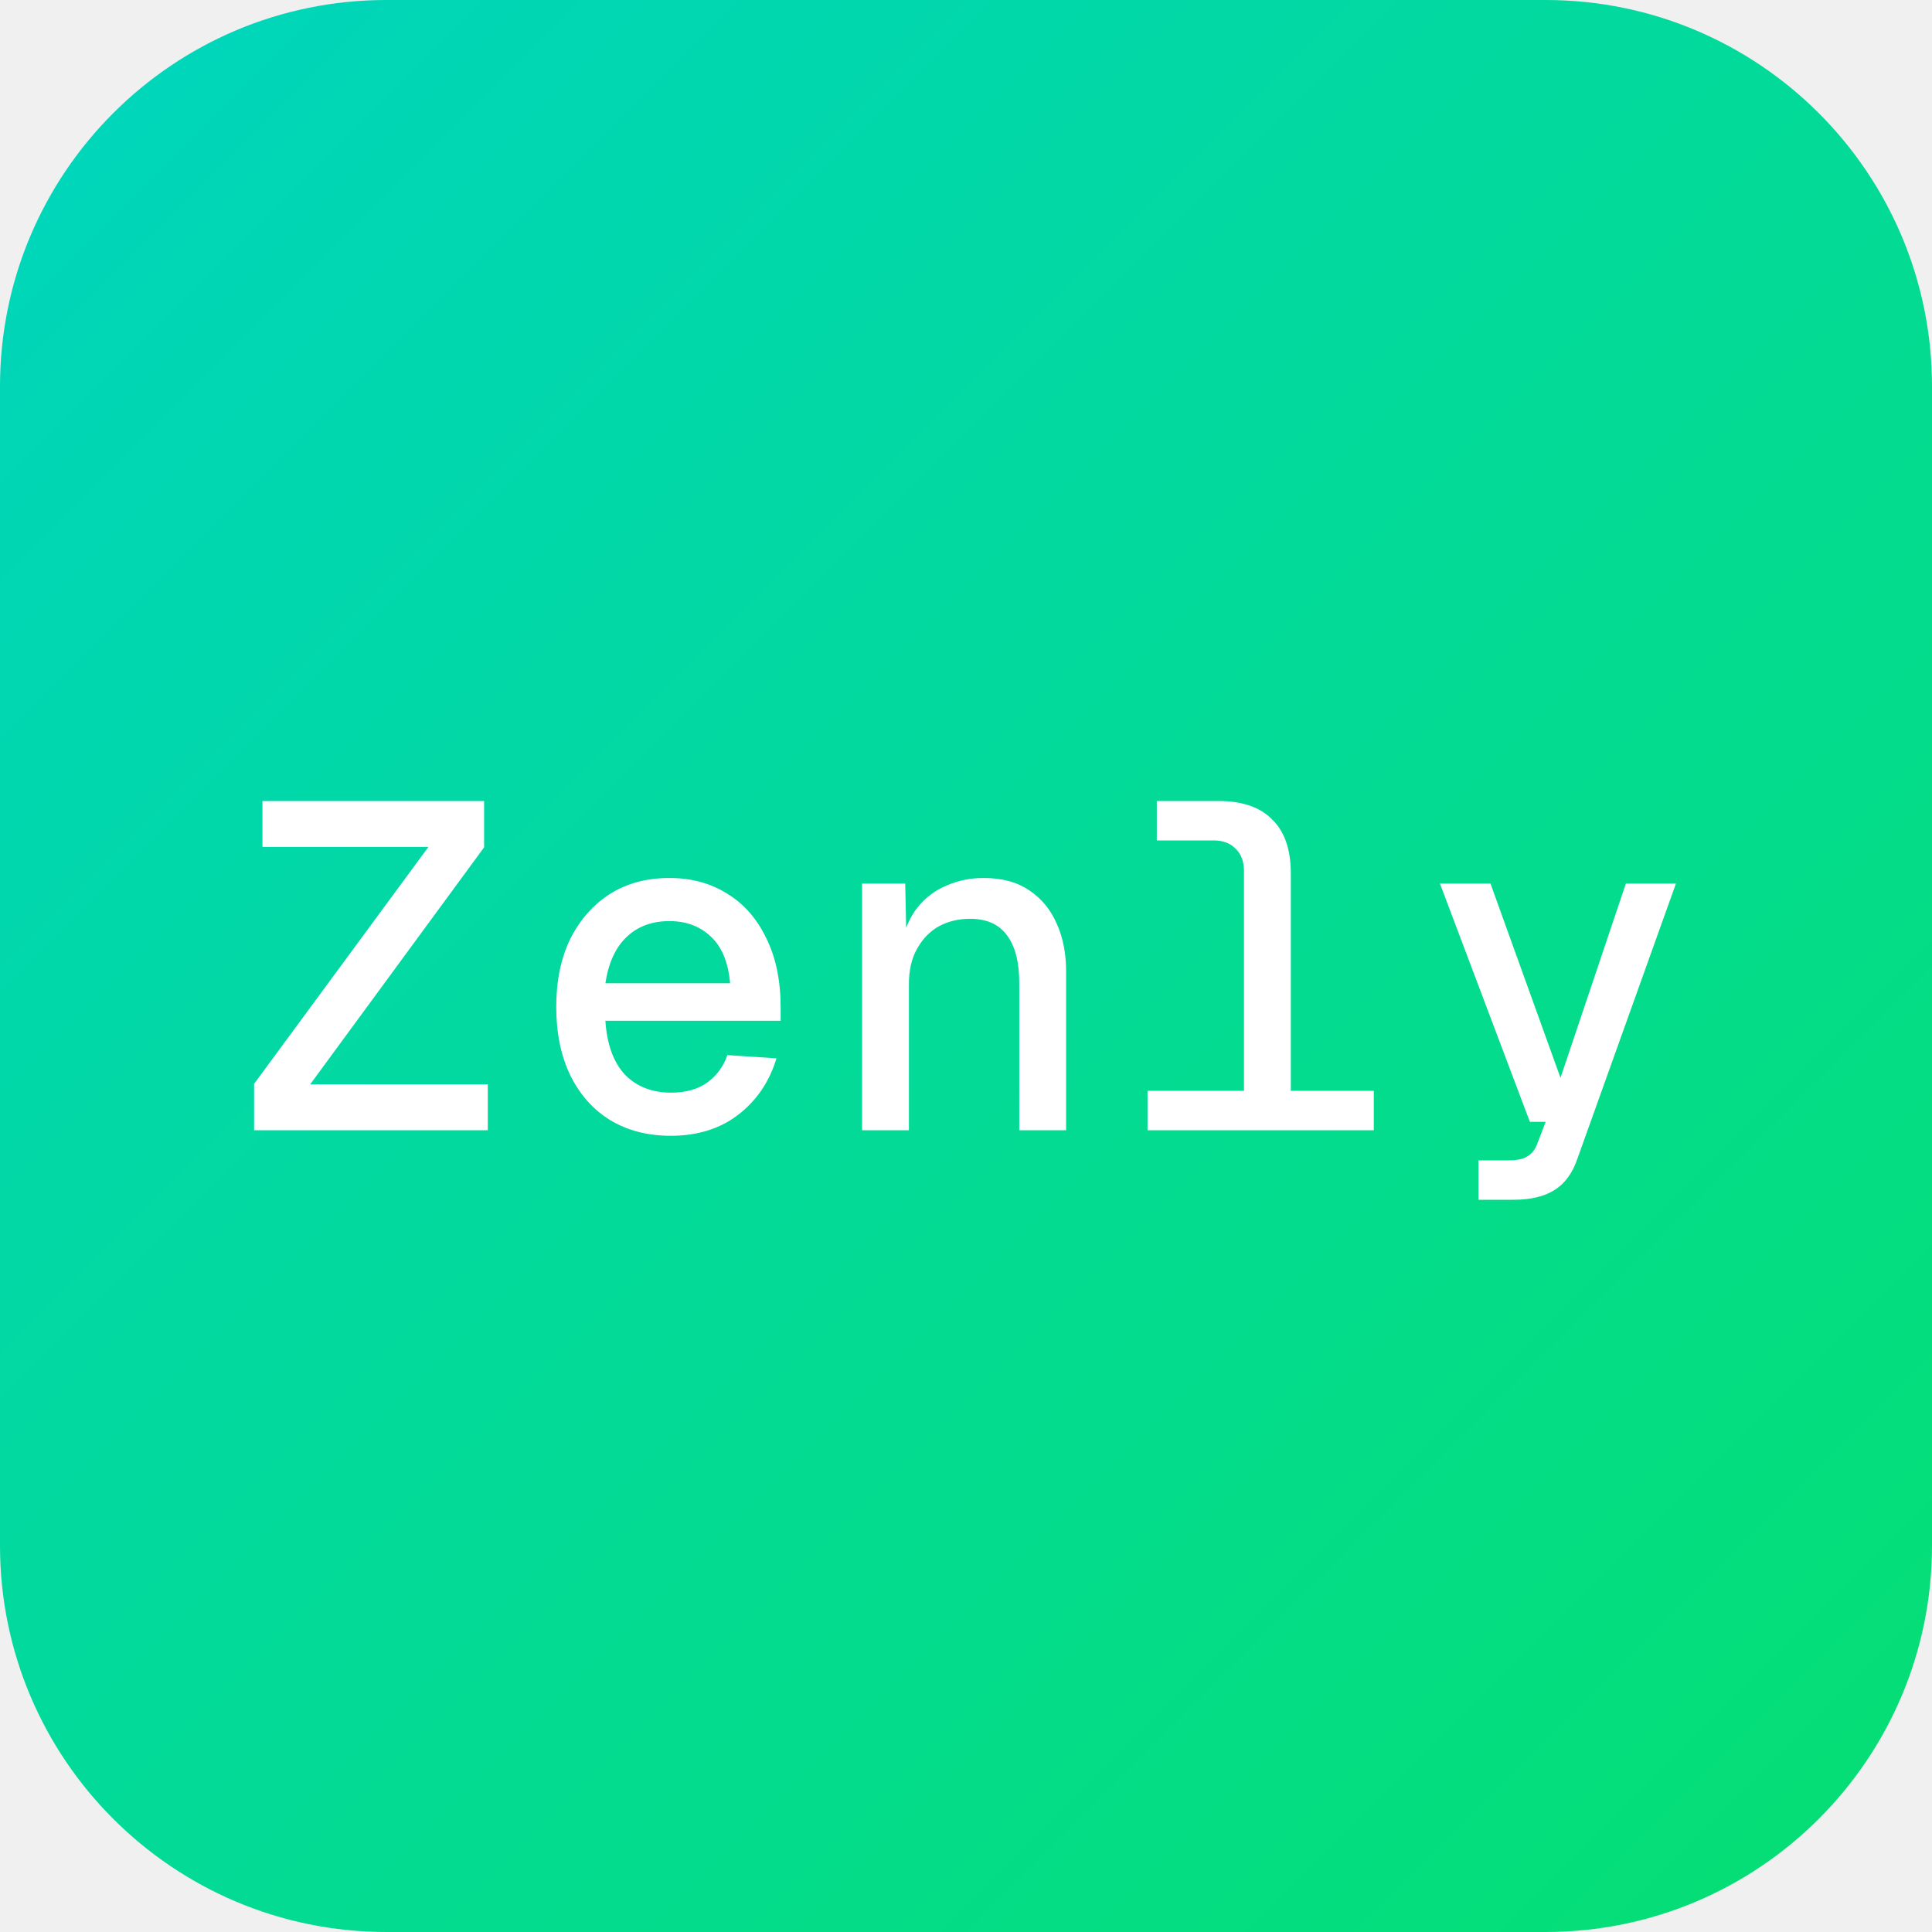
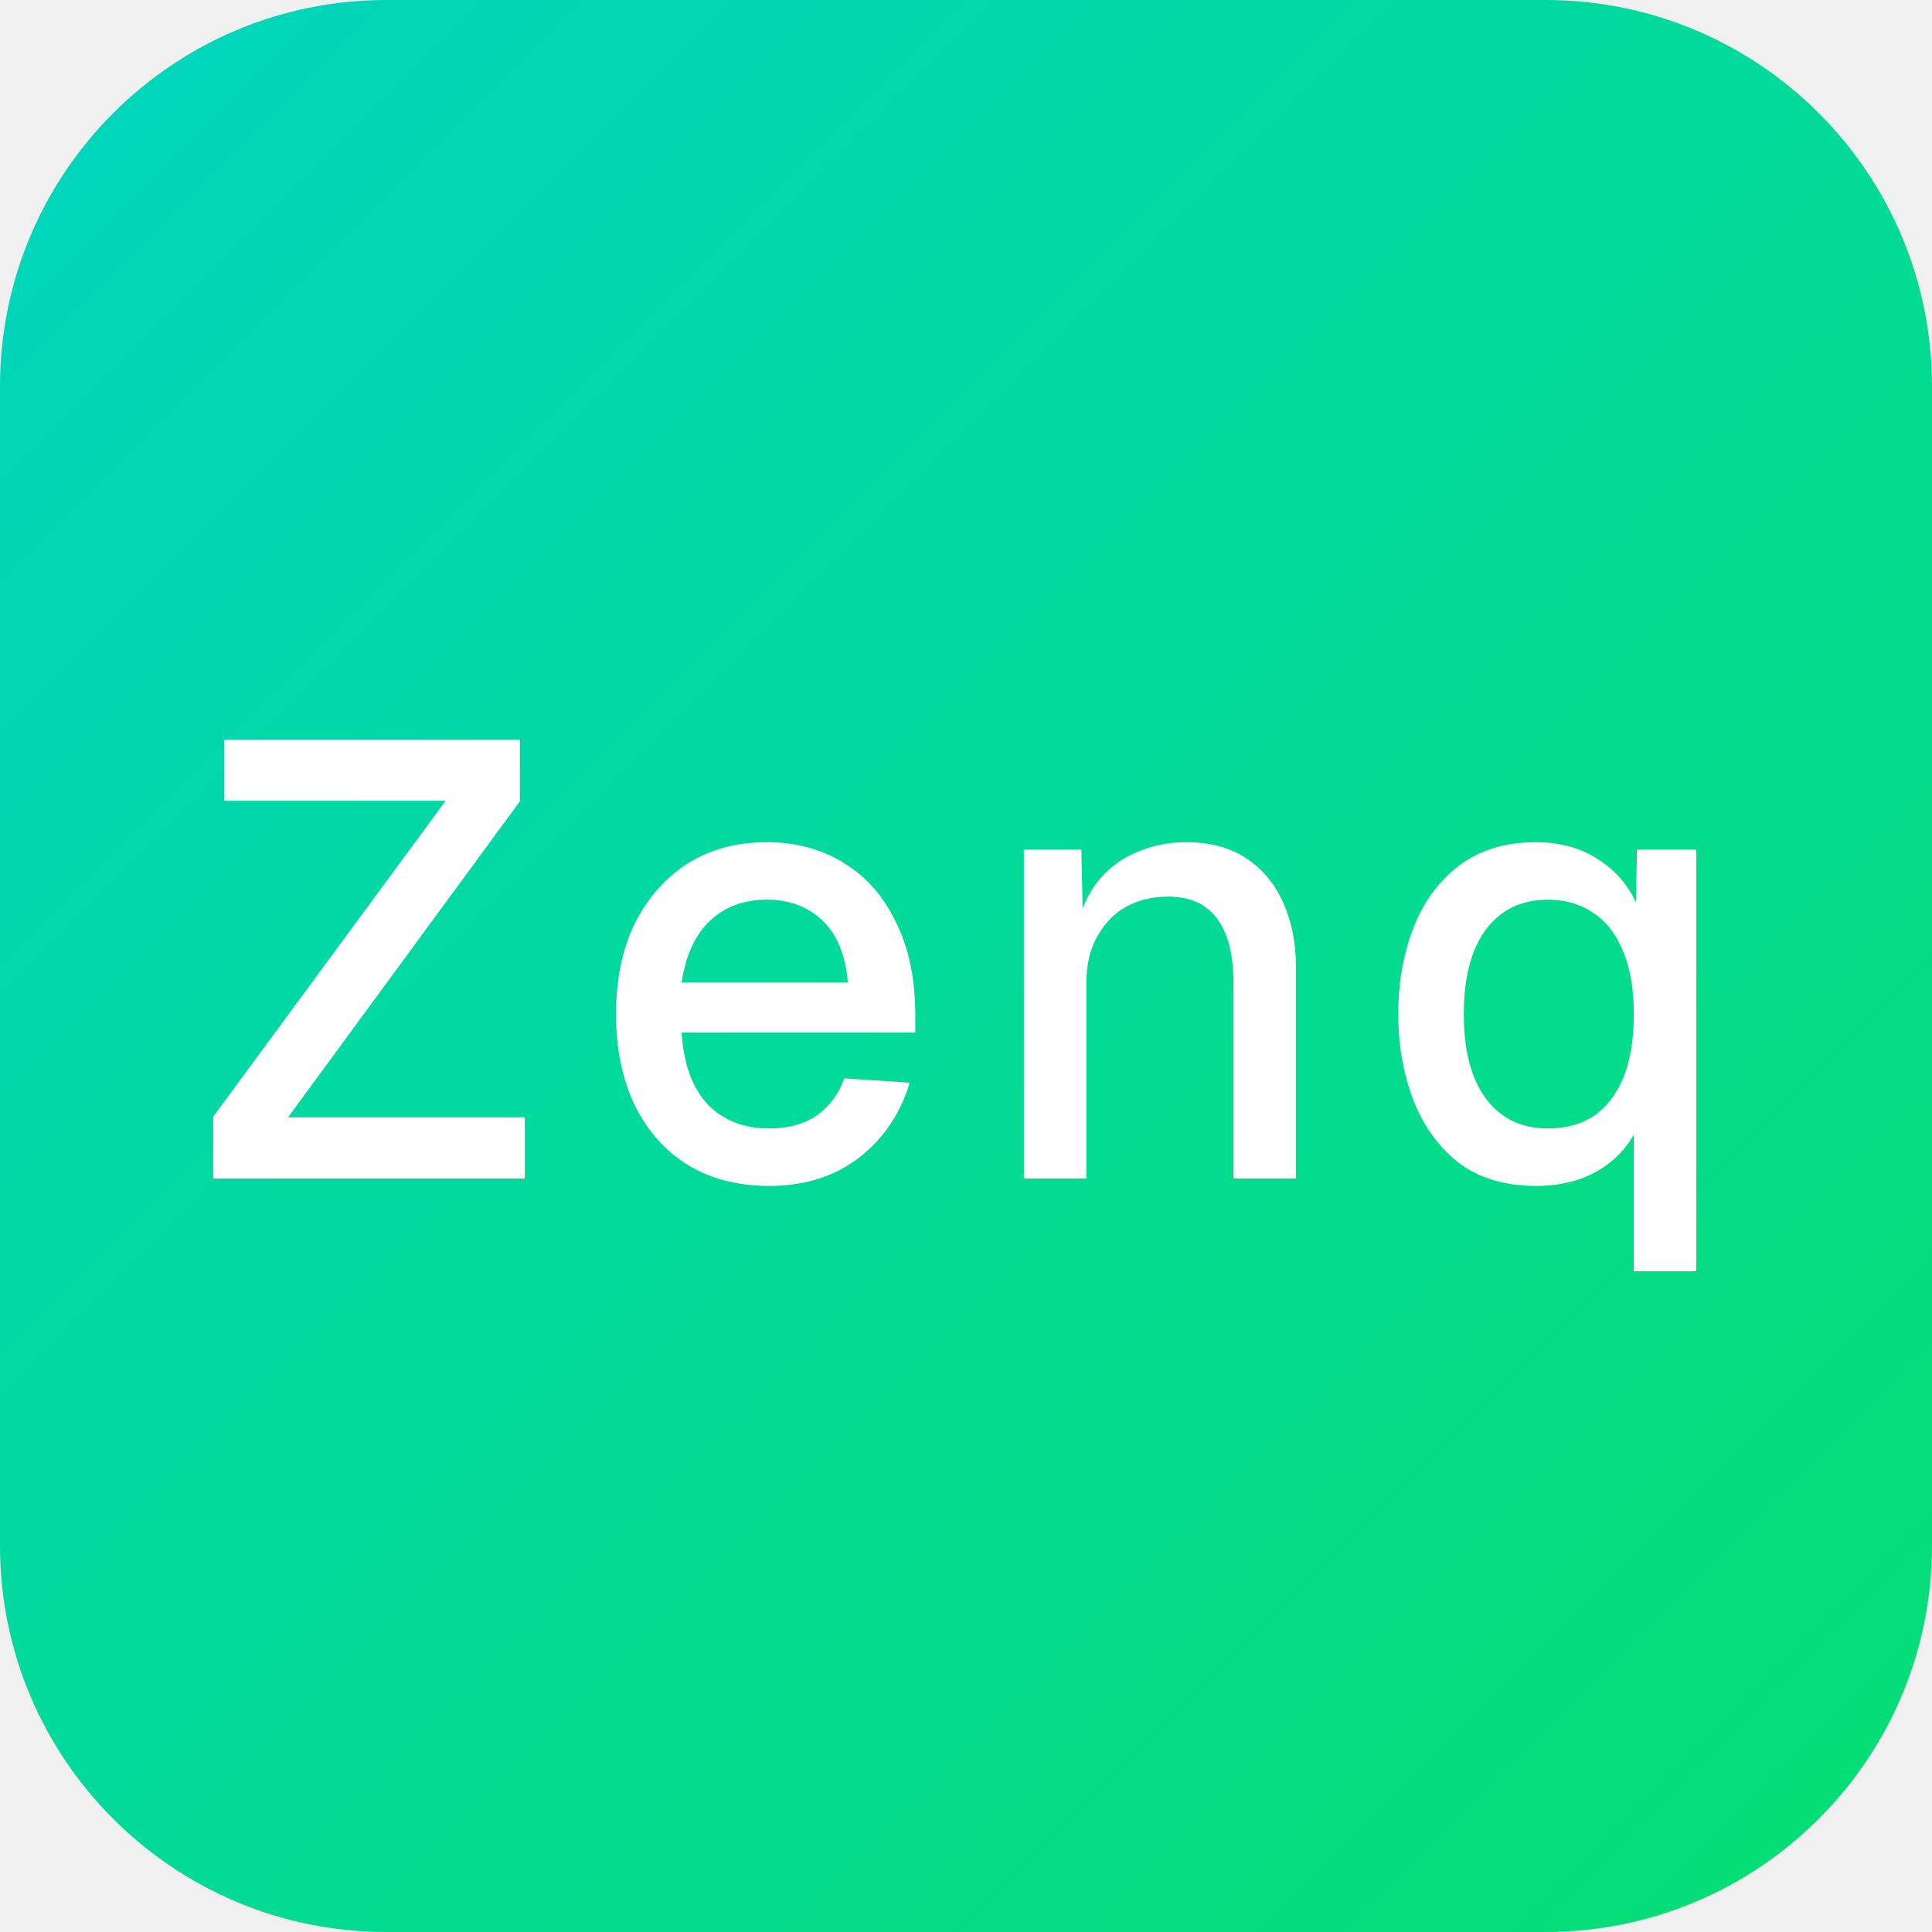
<svg xmlns="http://www.w3.org/2000/svg" width="200" height="200" viewBox="0 0 200 200" fill="none">
  <rect width="200" height="200" rx="40" fill="url(#paint0_linear_3_10)" />
-   <path d="M26.304 117V112.2L44.352 87.672H27.168V82.92H50.112V87.72L32.112 112.248H50.496V117H26.304ZM69.437 117.576C67.037 117.576 64.941 117.032 63.149 115.944C61.389 114.856 60.013 113.304 59.021 111.288C58.061 109.272 57.581 106.92 57.581 104.232C57.581 101.544 58.061 99.208 59.021 97.224C60.013 95.24 61.373 93.688 63.101 92.568C64.861 91.448 66.925 90.888 69.293 90.888C71.565 90.888 73.565 91.432 75.293 92.52C77.021 93.576 78.365 95.112 79.325 97.128C80.317 99.112 80.813 101.512 80.813 104.328V105.672H62.669C62.829 108.104 63.501 109.96 64.685 111.24C65.901 112.488 67.501 113.112 69.485 113.112C70.989 113.112 72.237 112.76 73.229 112.056C74.221 111.32 74.909 110.376 75.293 109.224L80.381 109.56C79.645 111.992 78.317 113.944 76.397 115.416C74.509 116.856 72.189 117.576 69.437 117.576ZM62.669 101.784H75.581C75.389 99.608 74.717 97.992 73.565 96.936C72.445 95.88 71.021 95.352 69.293 95.352C67.501 95.352 66.029 95.896 64.877 96.984C63.725 98.072 62.989 99.672 62.669 101.784ZM89.243 117V91.464H93.707L93.85 98.136L93.323 97.752C93.642 96.184 94.203 94.904 95.002 93.912C95.835 92.888 96.843 92.136 98.026 91.656C99.21 91.144 100.475 90.888 101.819 90.888C103.739 90.888 105.323 91.32 106.571 92.184C107.819 93.016 108.763 94.168 109.403 95.64C110.043 97.08 110.363 98.712 110.363 100.536V117H105.515V101.784C105.515 99.576 105.083 97.912 104.219 96.792C103.387 95.672 102.123 95.112 100.427 95.112C99.243 95.112 98.171 95.368 97.21 95.88C96.282 96.392 95.531 97.16 94.954 98.184C94.379 99.176 94.091 100.408 94.091 101.88V117H89.243ZM128.776 117V90.168C128.776 89.176 128.488 88.408 127.912 87.864C127.368 87.288 126.6 87 125.608 87H119.752V82.92H126.136C128.6 82.92 130.456 83.56 131.704 84.84C132.984 86.088 133.624 87.944 133.624 90.408V117H128.776ZM118.792 117V112.92H142.216V117H118.792ZM153.045 124.2V120.12H156.165C157.061 120.12 157.717 119.976 158.133 119.688C158.581 119.432 158.917 119 159.141 118.392L160.005 116.136H158.373L149.061 91.464H154.293L161.541 111.576L168.309 91.464H173.493L163.317 119.88C162.805 121.416 162.005 122.52 160.917 123.192C159.861 123.864 158.437 124.2 156.645 124.2H153.045Z" fill="white" />
+   <path d="M22.072 122V115.6L46.136 82.896H23.224V76.56H53.816V82.96L29.816 115.664H54.328V122H22.072ZM79.583 122.768C76.383 122.768 73.588 122.043 71.199 120.592C68.852 119.141 67.018 117.072 65.695 114.384C64.415 111.696 63.775 108.56 63.775 104.976C63.775 101.392 64.415 98.277 65.695 95.632C67.018 92.987 68.831 90.917 71.135 89.424C73.482 87.931 76.234 87.184 79.391 87.184C82.42 87.184 85.087 87.909 87.391 89.36C89.695 90.768 91.487 92.816 92.767 95.504C94.09 98.149 94.751 101.349 94.751 105.104V106.896H70.559C70.772 110.139 71.668 112.613 73.247 114.32C74.868 115.984 77.002 116.816 79.647 116.816C81.652 116.816 83.316 116.347 84.639 115.408C85.962 114.427 86.879 113.168 87.391 111.632L94.175 112.08C93.194 115.323 91.423 117.925 88.863 119.888C86.346 121.808 83.252 122.768 79.583 122.768ZM70.559 101.712H87.775C87.519 98.811 86.623 96.656 85.087 95.248C83.594 93.84 81.695 93.136 79.391 93.136C77.002 93.136 75.039 93.861 73.503 95.312C71.967 96.763 70.986 98.896 70.559 101.712ZM105.99 122V87.952H111.942L112.134 96.848L111.43 96.336C111.857 94.245 112.603 92.539 113.67 91.216C114.779 89.851 116.123 88.848 117.702 88.208C119.281 87.525 120.966 87.184 122.758 87.184C125.318 87.184 127.43 87.76 129.094 88.912C130.758 90.021 132.017 91.557 132.87 93.52C133.723 95.44 134.15 97.616 134.15 100.048V122H127.686V101.712C127.686 98.768 127.11 96.549 125.958 95.056C124.849 93.563 123.163 92.816 120.902 92.816C119.323 92.816 117.894 93.157 116.614 93.84C115.377 94.523 114.374 95.547 113.606 96.912C112.838 98.235 112.454 99.877 112.454 101.84V122H105.99ZM175.597 131.6H169.133V114.576L169.965 115.472C169.496 117.008 168.728 118.331 167.661 119.44C166.637 120.507 165.378 121.339 163.885 121.936C162.392 122.491 160.77 122.768 159.021 122.768C155.778 122.768 153.09 121.957 150.957 120.336C148.866 118.672 147.309 116.496 146.285 113.808C145.261 111.12 144.749 108.176 144.749 104.976C144.749 101.776 145.261 98.832 146.285 96.144C147.309 93.456 148.866 91.301 150.957 89.68C153.09 88.016 155.778 87.184 159.021 87.184C161.709 87.184 164.013 87.888 165.933 89.296C167.896 90.661 169.282 92.667 170.093 95.312L169.325 95.696L169.453 87.952H175.597V131.6ZM160.237 116.816C162.072 116.816 163.65 116.389 164.973 115.536C166.296 114.64 167.32 113.317 168.045 111.568C168.77 109.819 169.133 107.621 169.133 104.976C169.133 102.331 168.749 100.133 167.981 98.384C167.256 96.635 166.232 95.333 164.909 94.48C163.586 93.584 162.029 93.136 160.237 93.136C157.506 93.136 155.373 94.16 153.837 96.208C152.301 98.256 151.533 101.179 151.533 104.976C151.533 108.773 152.301 111.696 153.837 113.744C155.373 115.792 157.506 116.816 160.237 116.816Z" fill="white" />
  <defs>
    <linearGradient id="paint0_linear_3_10" x1="0" y1="0" x2="200" y2="200" gradientUnits="userSpaceOnUse">
      <stop stop-color="#00D5BE" />
      <stop offset="1" stop-color="#05DF72" />
    </linearGradient>
  </defs>
</svg>
